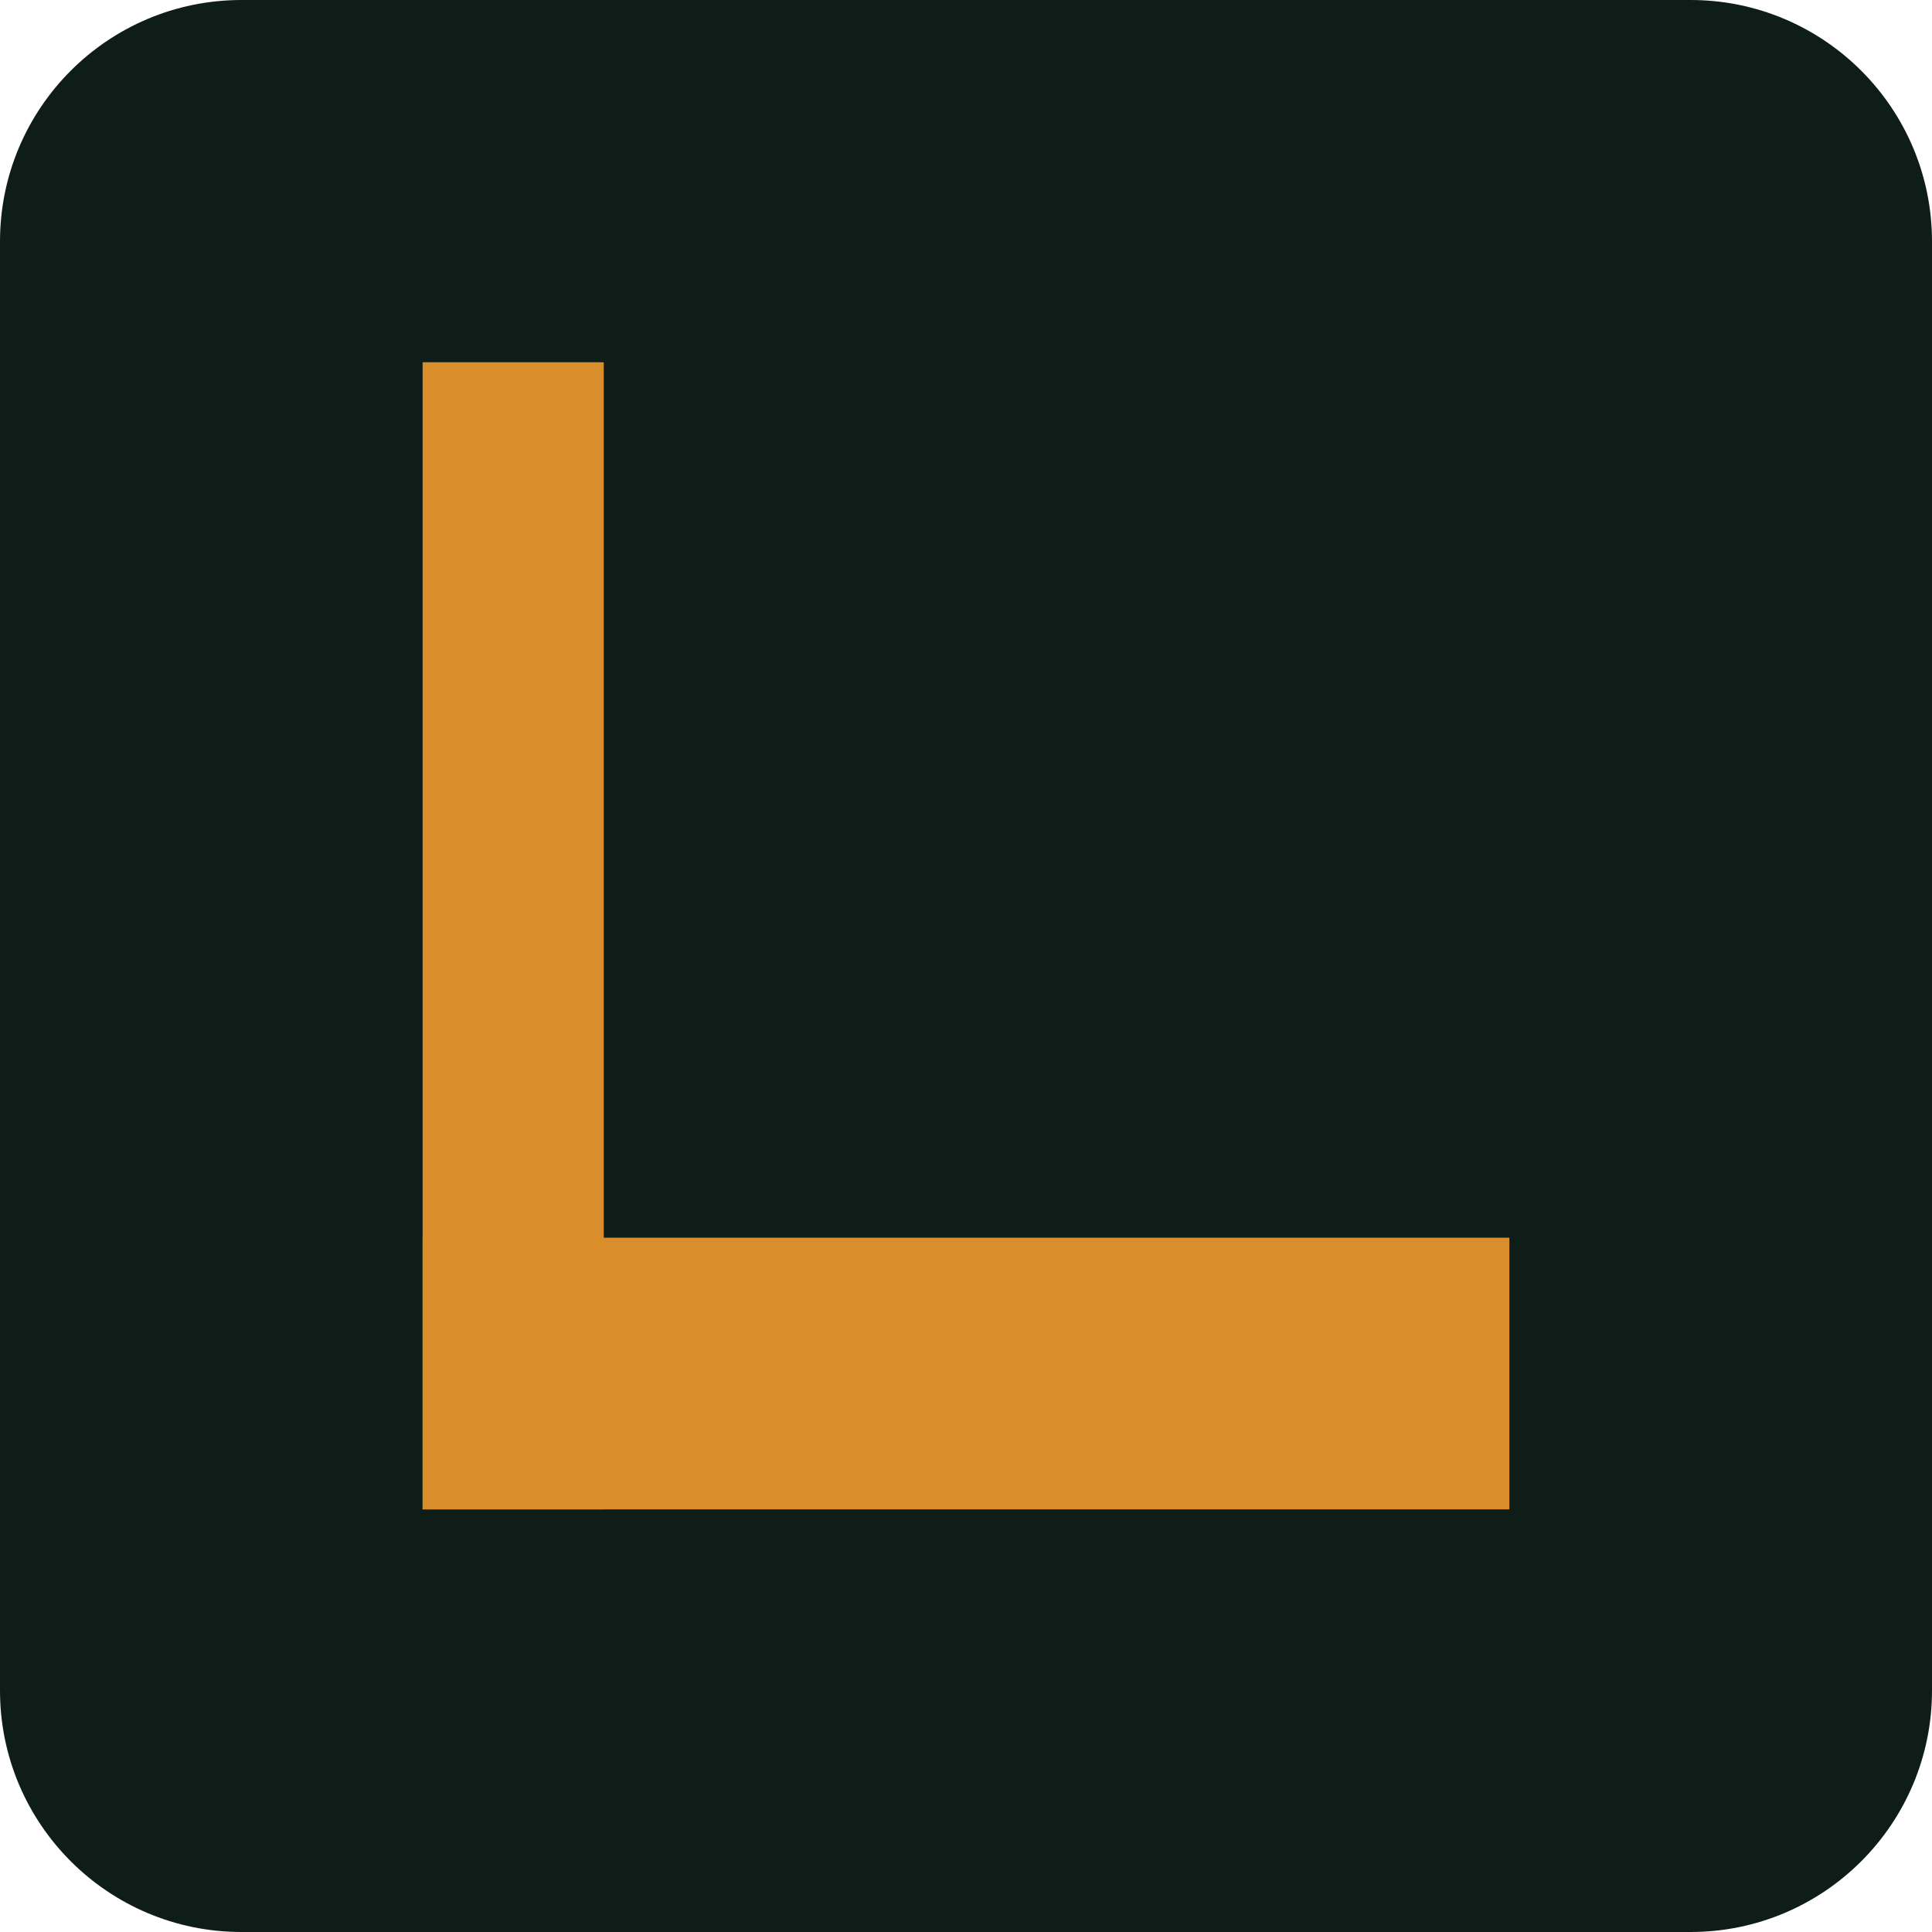
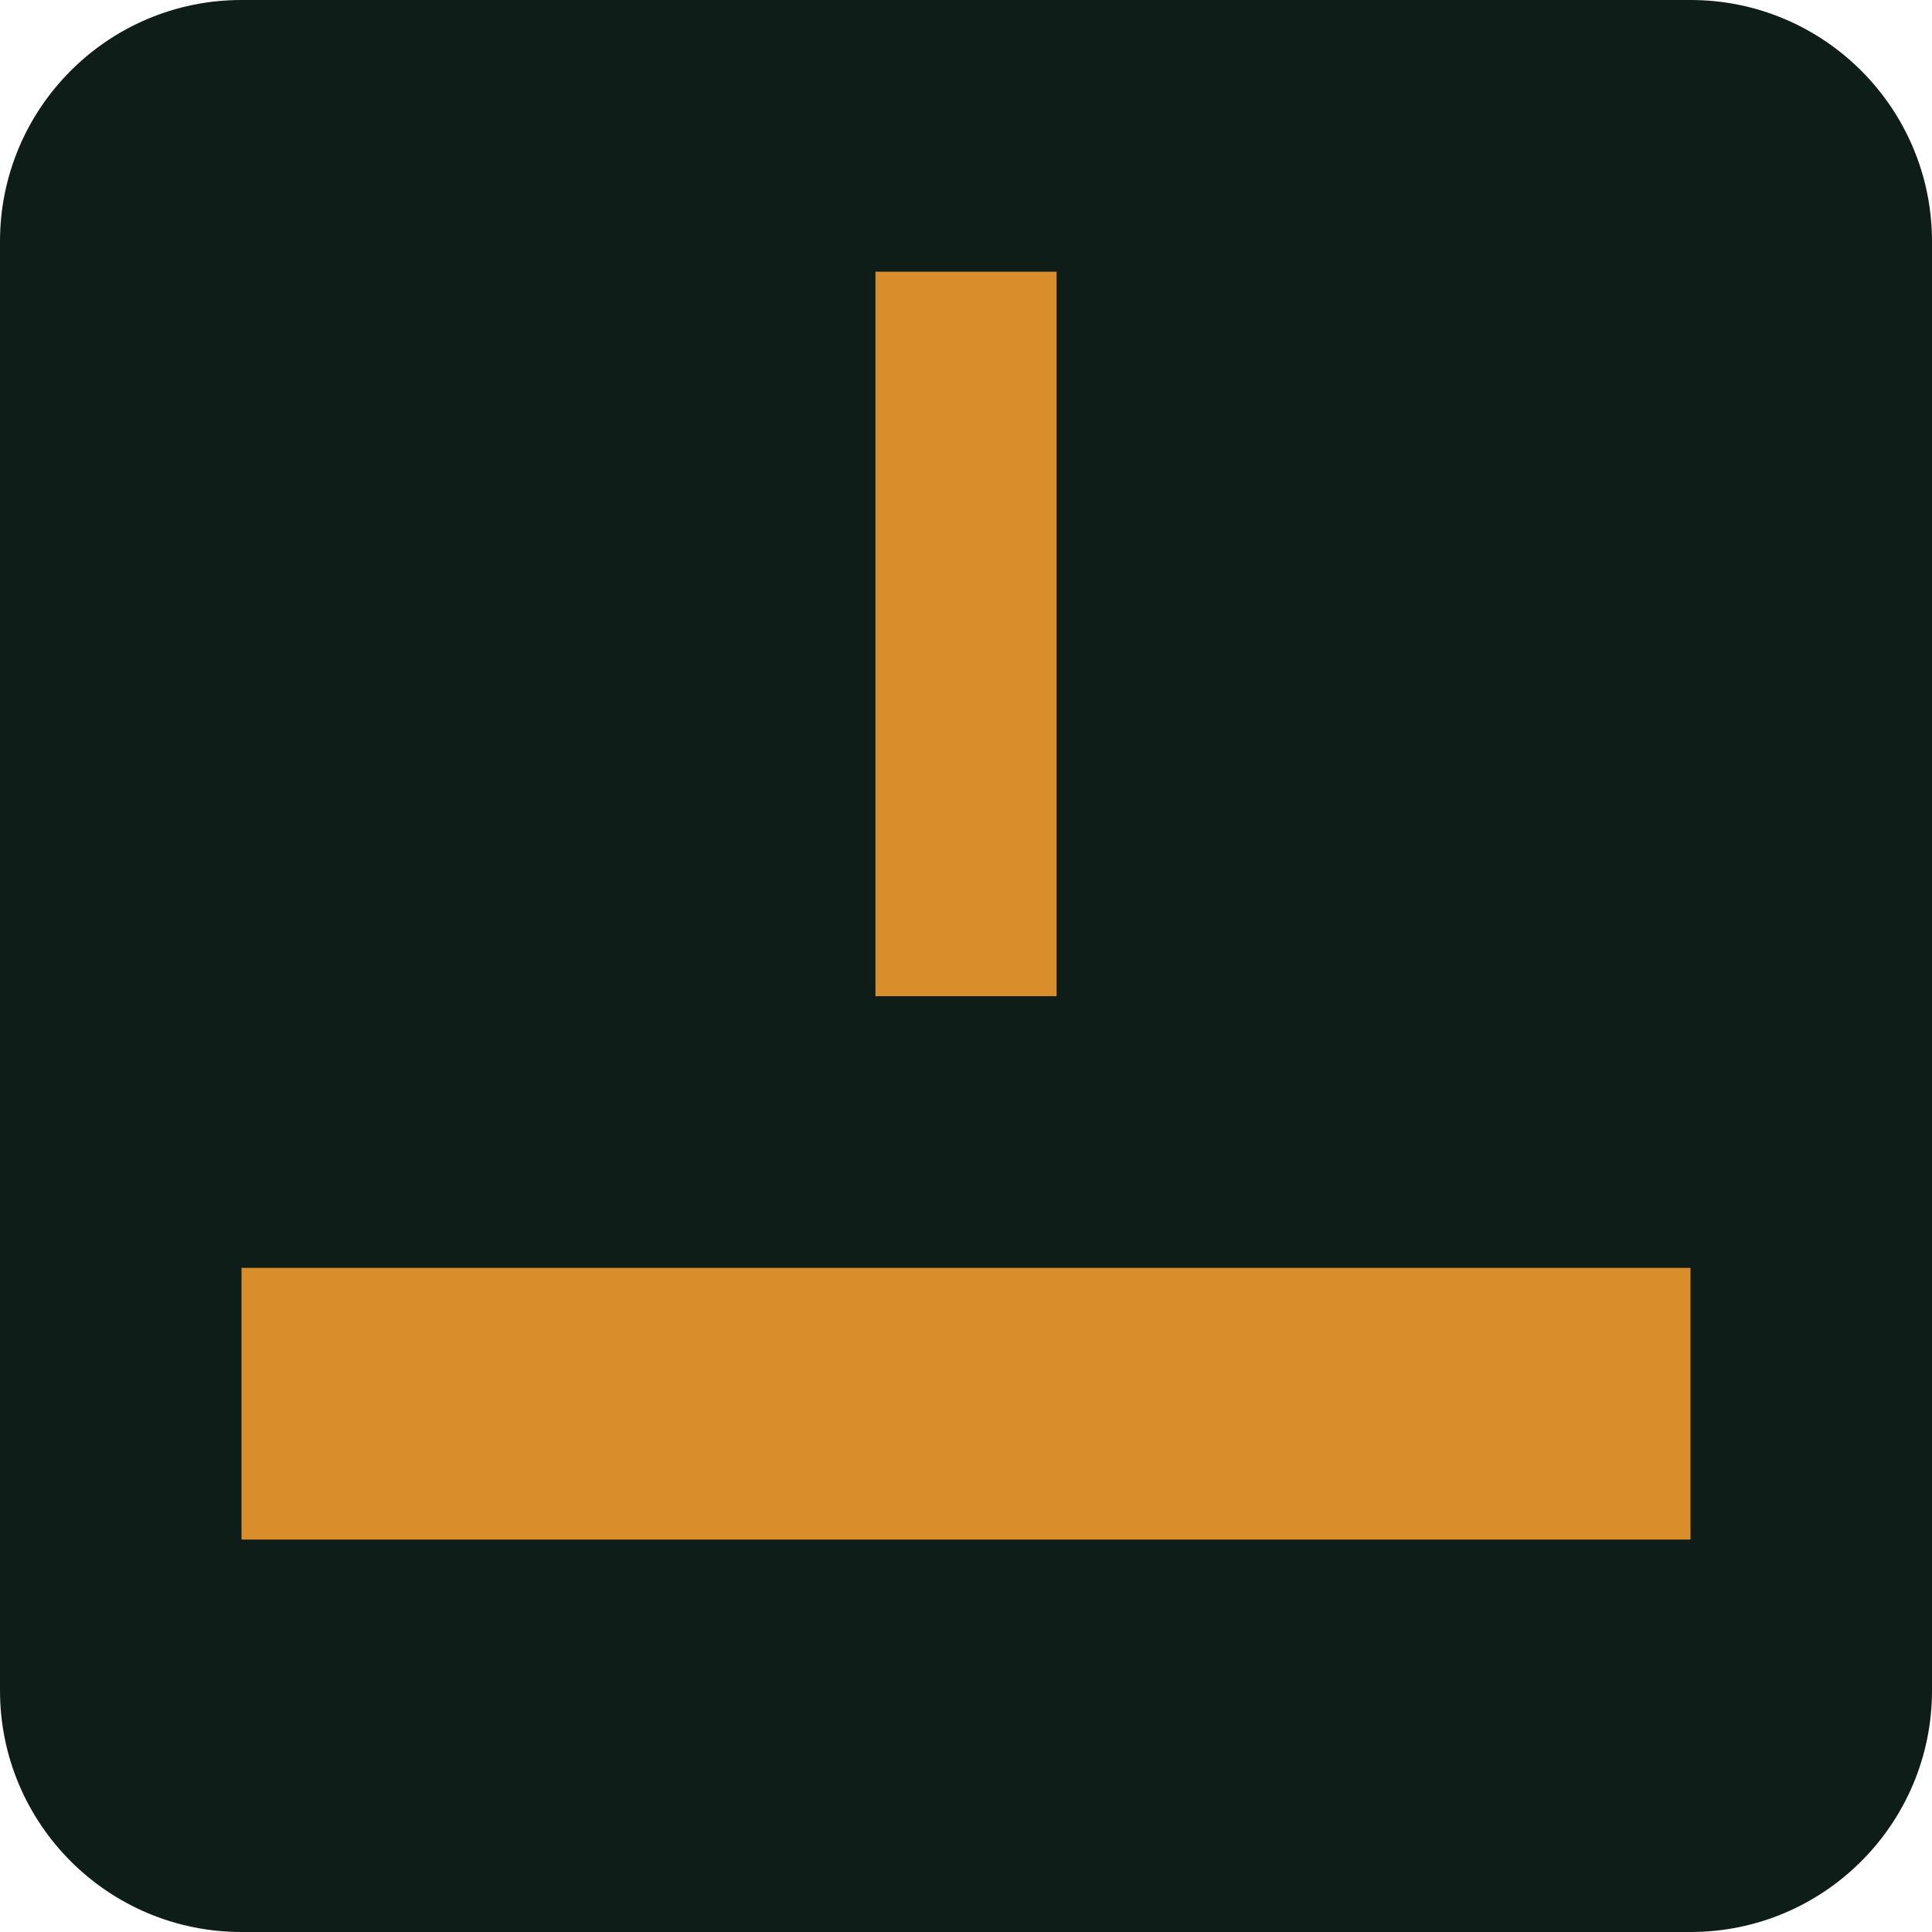
<svg xmlns="http://www.w3.org/2000/svg" viewBox="0 0 64 64" role="img" aria-label="Pour IQ mark">
  <rect fill="#0F1D18" x="0" y="0" width="64" height="64" rx="8" />
-   <rect fill="#D98E2B" x="14" y="12" width="6" height="38" />
-   <rect fill="#D98E2B" x="14" y="41" width="36" height="9" />
+   <rect fill="#D98E2B" x="29" y="9" width="6" height="24" />
+   <rect fill="#D98E2B" x="8" y="42" width="48" height="9" />
</svg>
